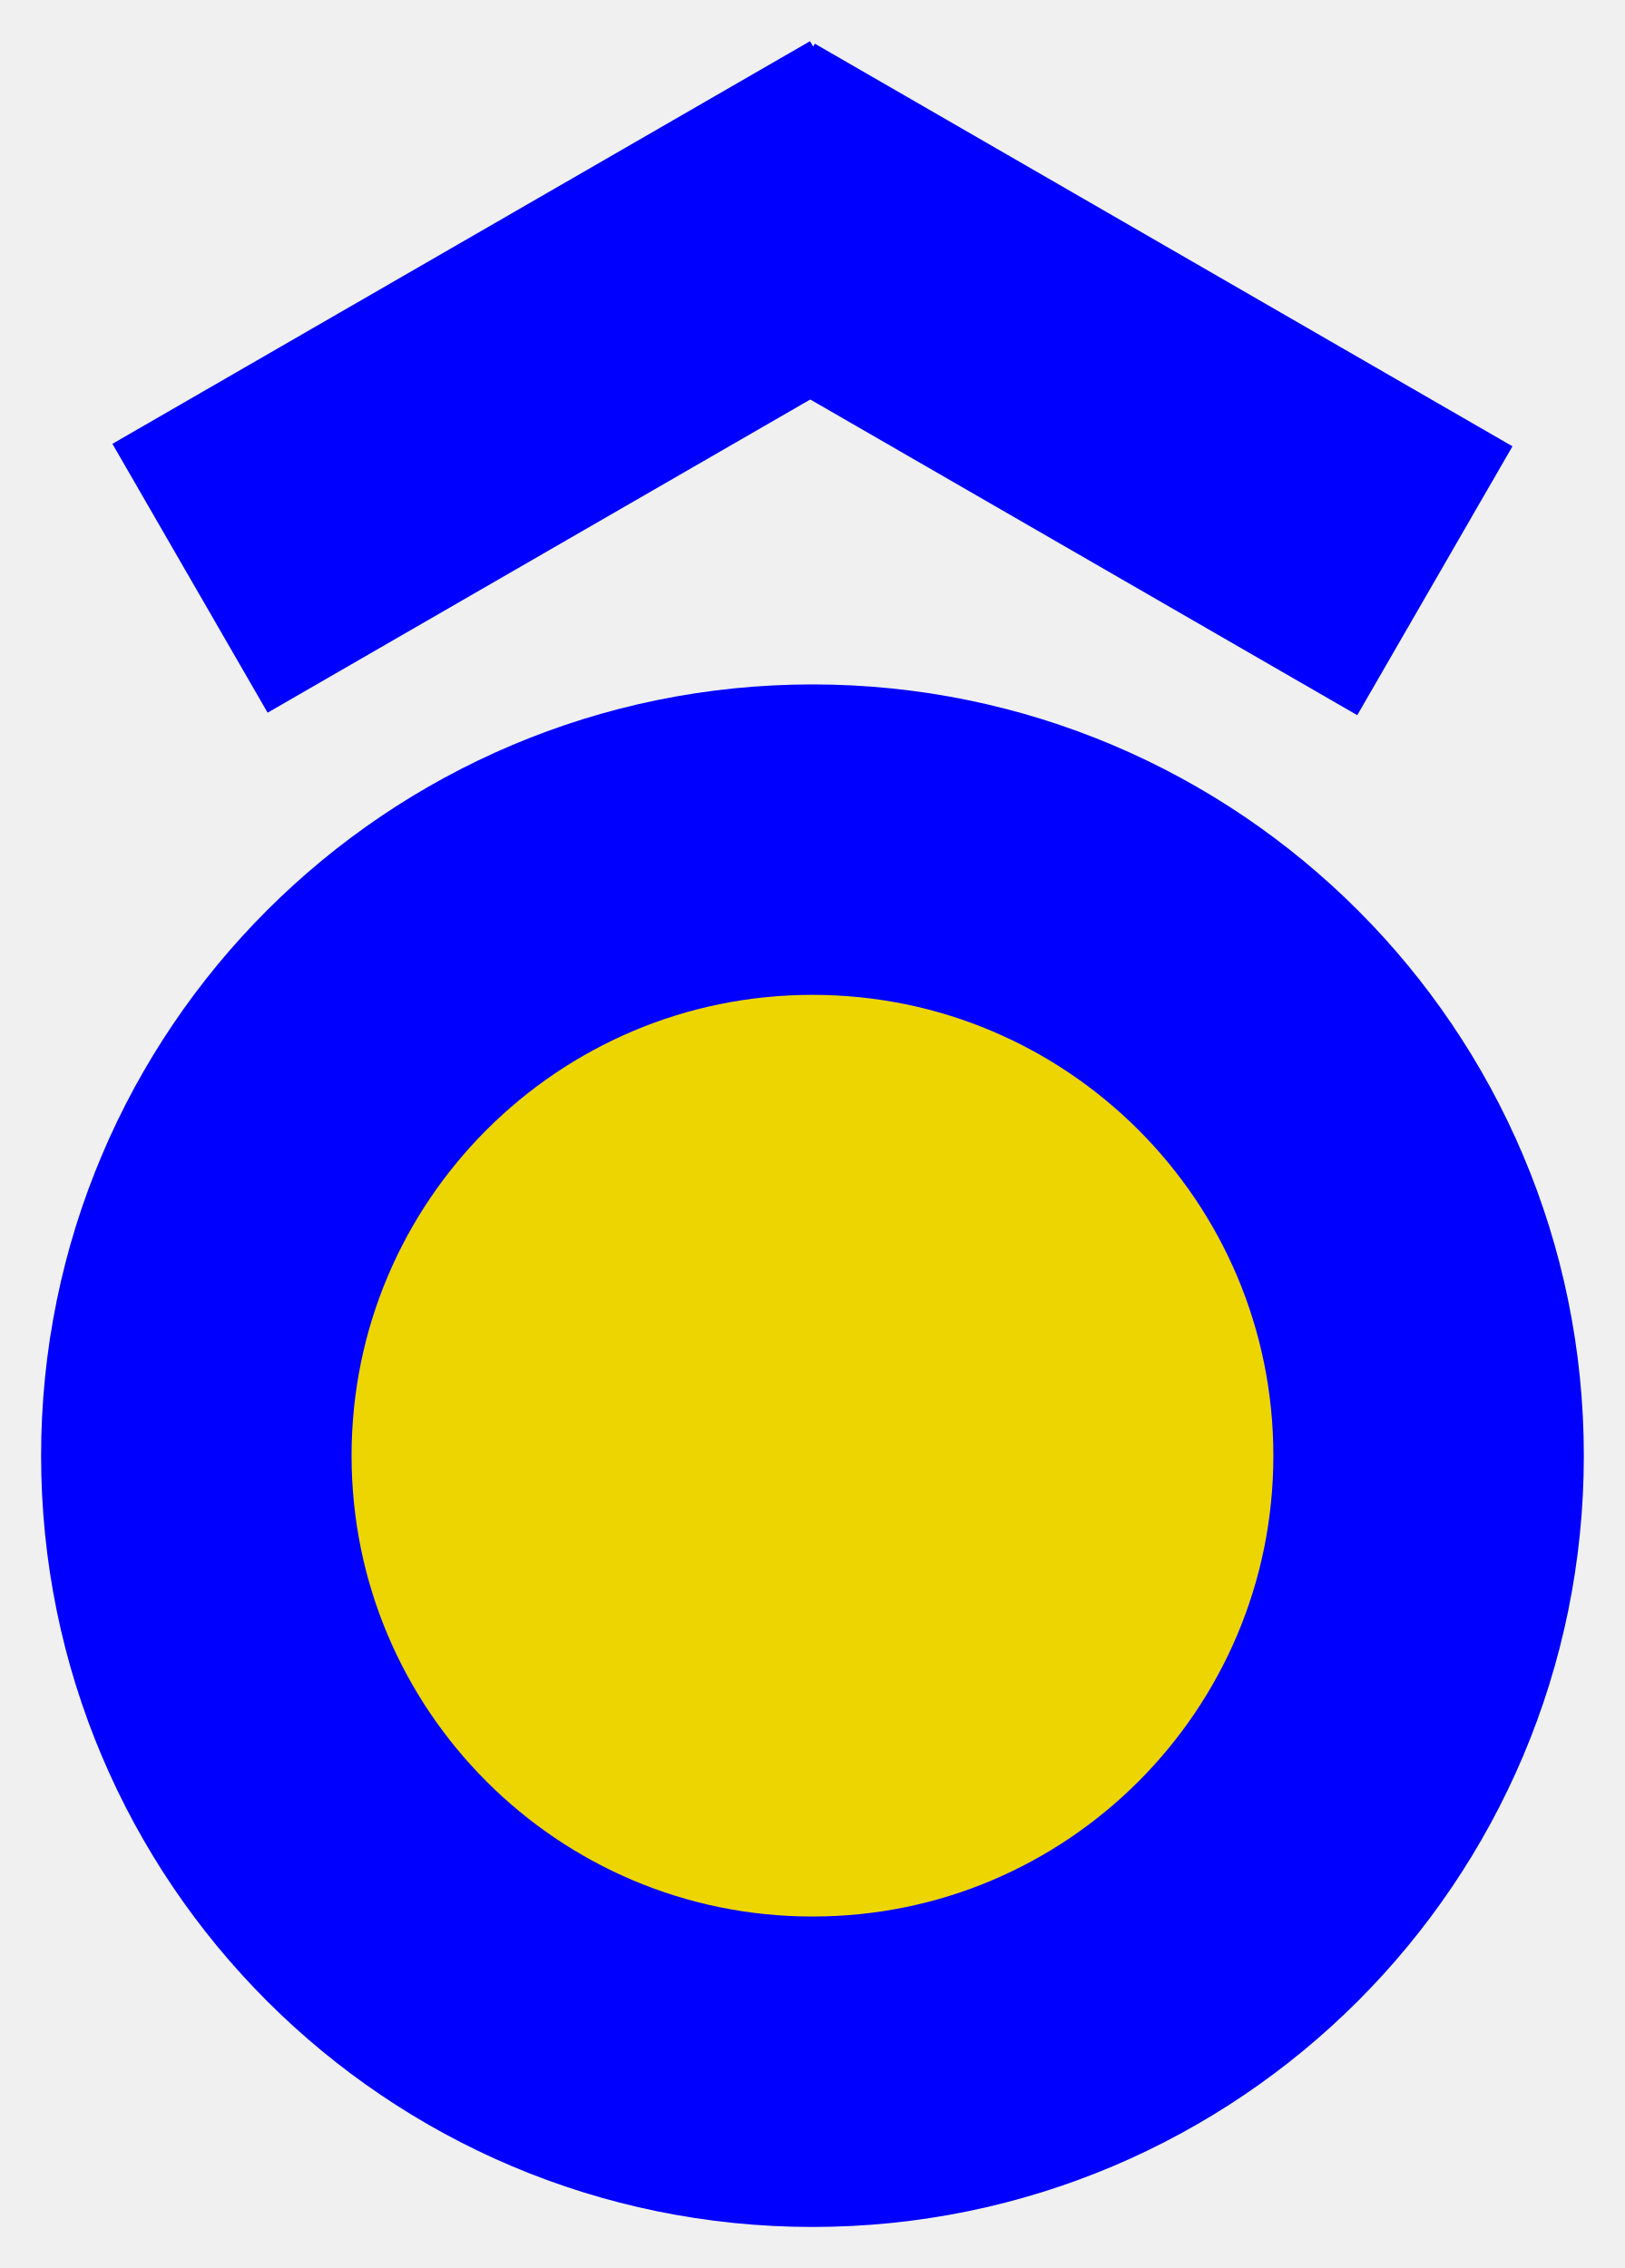
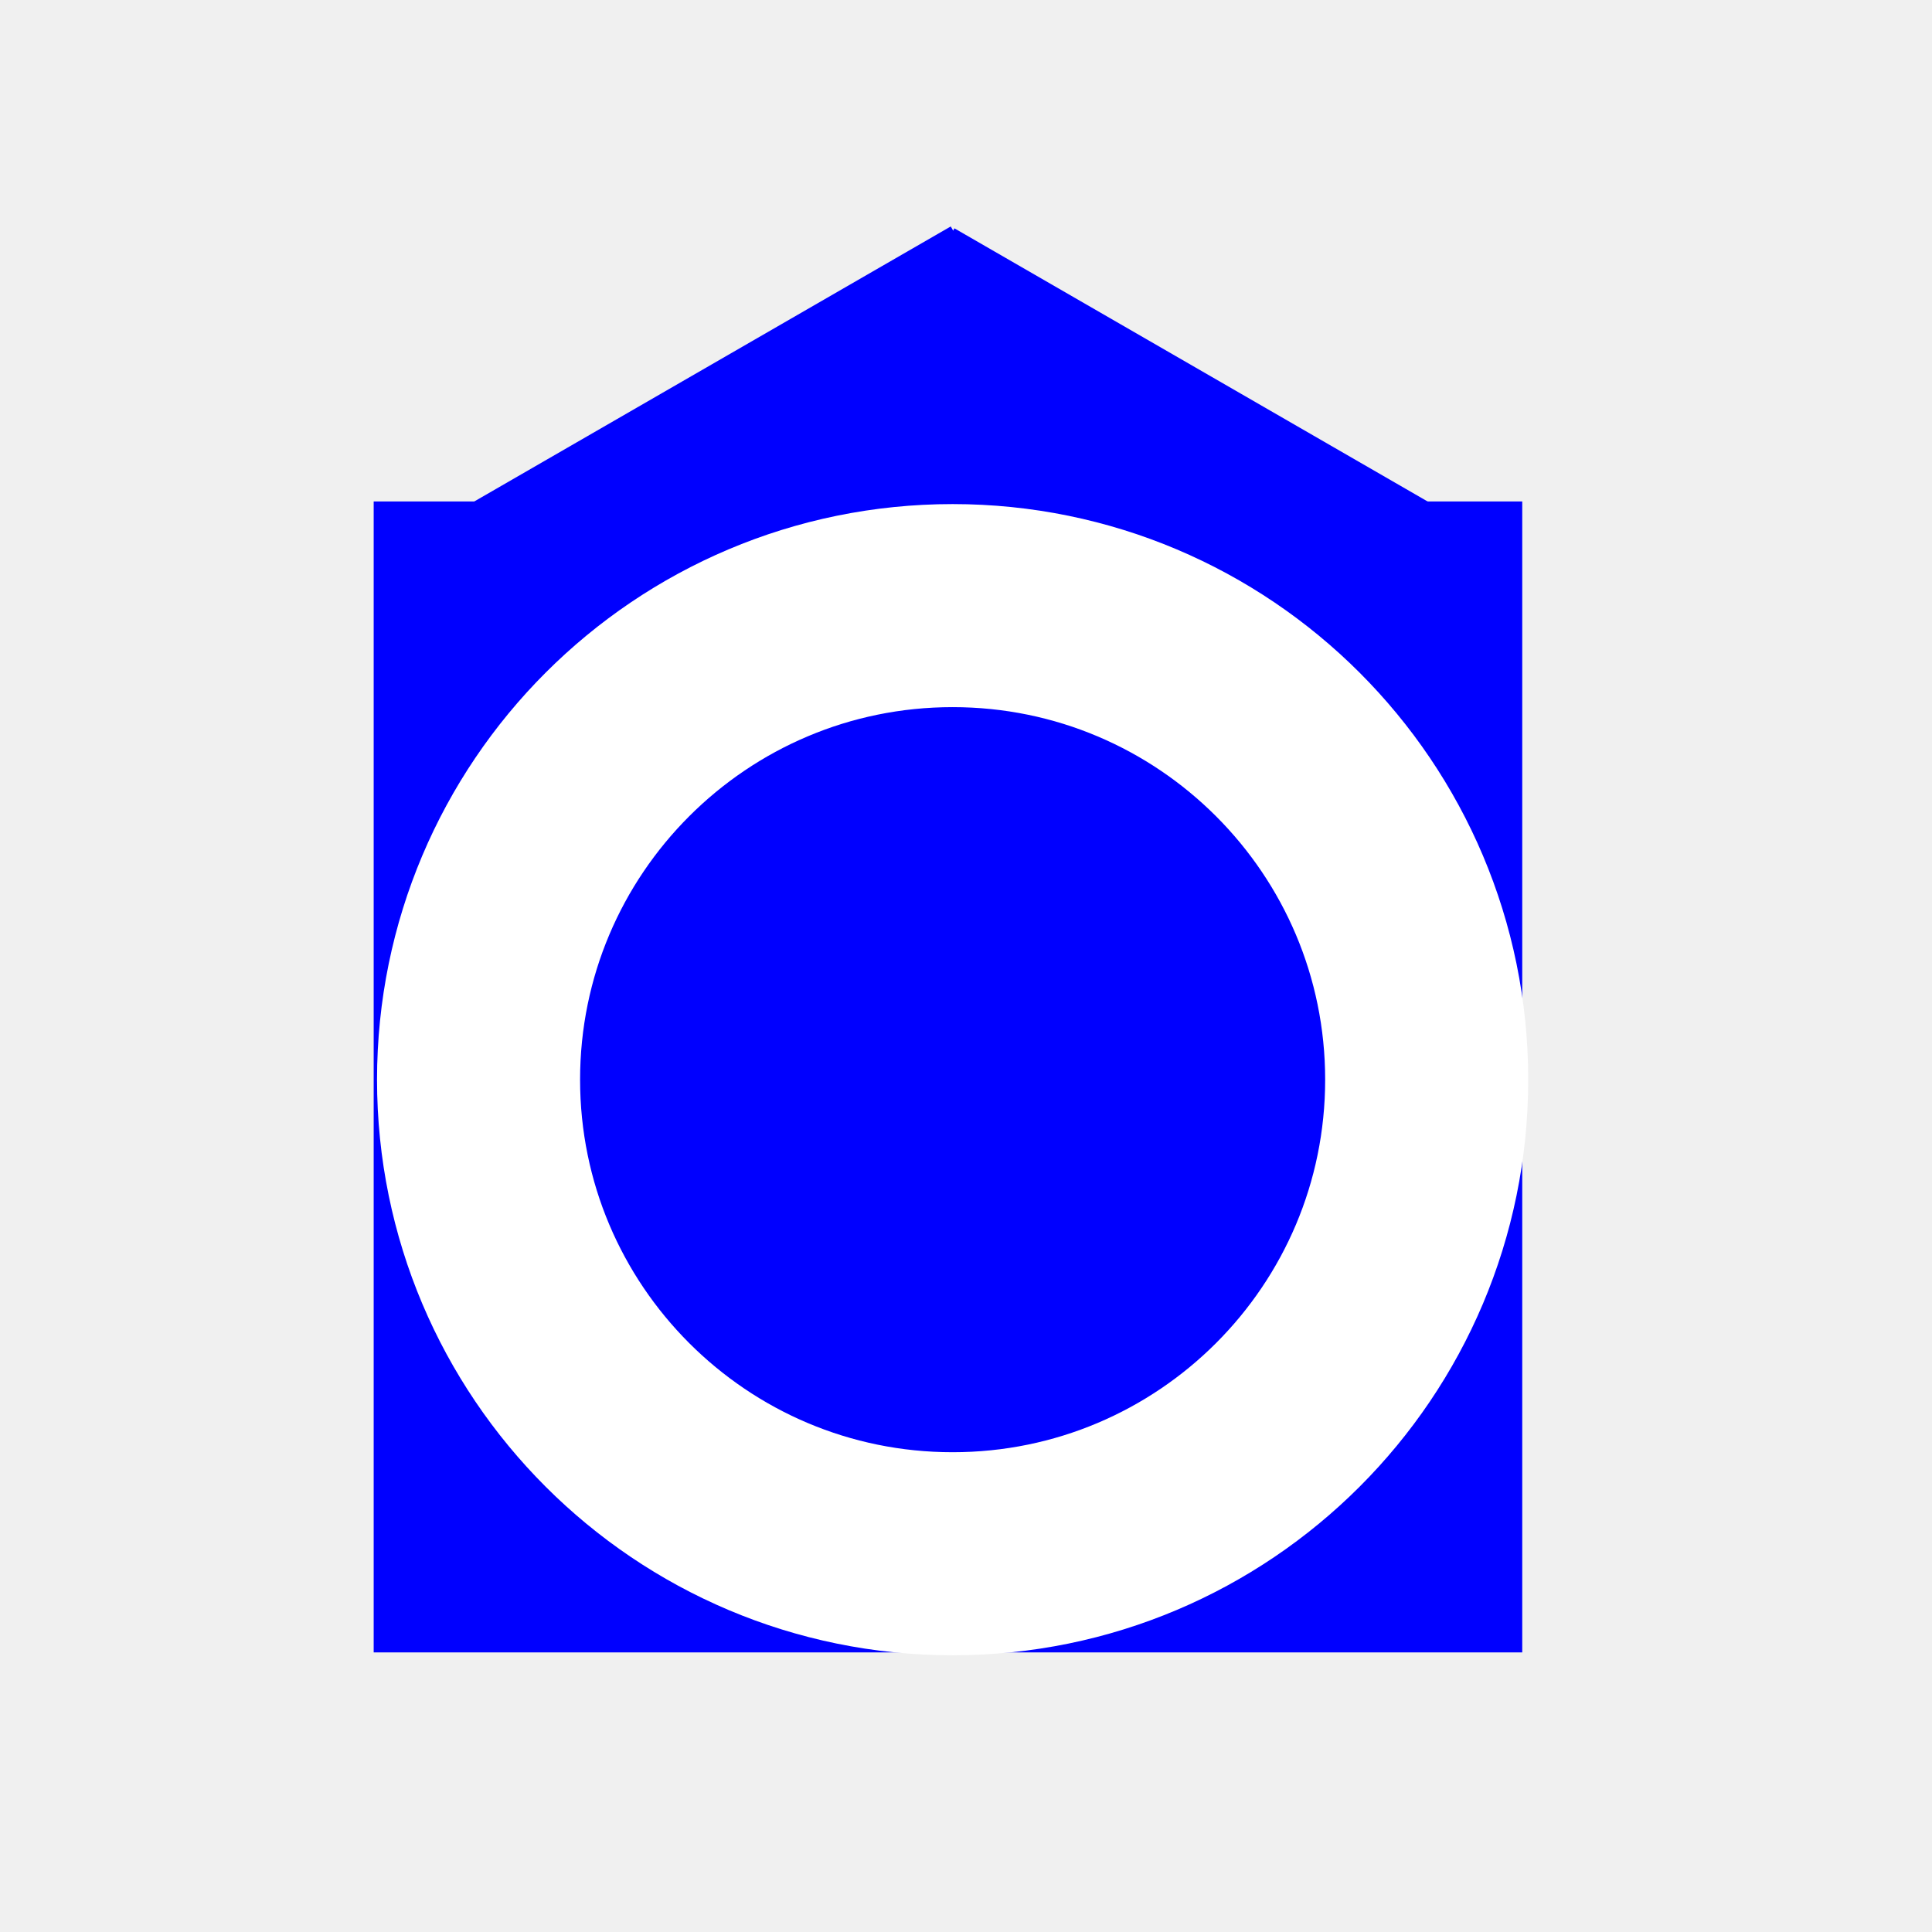
- <svg xmlns="http://www.w3.org/2000/svg" width="39.559" height="55.224" viewBox="0 0 10.467 14.611" version="1.1" id="svg955">
-   <defs id="defs949" />
-   <g id="layer1" transform="translate(5.300532,-35.00055)">
-     <g transform="translate(-97.31779,-56.13143)" id="g5334">
-       <circle r="3.969" cy="100.51" cx="97.251" id="path815-7" style="opacity:1;fill:#edd502;fill-opacity:1;stroke:#0000ff;stroke-width:2;stroke-miterlimit:4;stroke-dasharray:none;stroke-dashoffset:0;stroke-opacity:1" />
-       <g id="g909" transform="translate(17.27017,-1.981017)" style="fill:none;fill-opacity:1;stroke:#020202;stroke-width:2;stroke-miterlimit:4;stroke-dasharray:none;stroke-opacity:1">
+ <svg xmlns="http://www.w3.org/2000/svg" width="64" height="64" viewBox="192 0 64 64" version="1.1" id="svg8">
+   <defs id="defs2" />
+   <g id="layer1" transform="translate(0,-327.1333)">
+     <g id="g5334" transform="matrix(3.956681,0,0,3.956681,-161.2344,-34.78701)">
+       <g id="g909" transform="translate(17.27017,-0.01150321)" style="fill:none;fill-opacity:1;stroke:#020202;stroke-width:2;stroke-miterlimit:4;stroke-dasharray:none;stroke-opacity:1">
        <g id="g907" transform="translate(0.1814312)" style="fill:none;fill-opacity:1;stroke:#020202;stroke-width:2;stroke-miterlimit:4;stroke-dasharray:none;stroke-opacity:1">
          <g id="g905" transform="translate(0.4196968,-0.3779762)" style="stroke:#0000ff;stroke-opacity:1">
            <path id="path901" d="m 75.37,97.216 4.494,-2.594" style="fill:none;fill-opacity:1;fill-rule:evenodd;stroke:#0000ff;stroke-width:2;stroke-linecap:butt;stroke-linejoin:miter;stroke-miterlimit:4;stroke-dasharray:none;stroke-opacity:1" />
            <path style="fill:none;fill-opacity:1;fill-rule:evenodd;stroke:#0000ff;stroke-width:2;stroke-linecap:butt;stroke-linejoin:miter;stroke-miterlimit:4;stroke-dasharray:none;stroke-opacity:1" d="m 78.895,94.638 4.494,2.594" id="path903" />
          </g>
        </g>
      </g>
+       <rect style="fill:#0000ff;fill-opacity:1;stroke:none;stroke-width:1.398;stroke-miterlimit:4;stroke-dasharray:none;stroke-opacity:1" id="rect4549" width="9.616" height="9.636" x="92.404" y="95.669" />
+       <circle r="3.969" cy="100.51" cx="97.251" id="path815-7" style="opacity:1;fill:#0000ff;fill-opacity:1;stroke:#ffffff;stroke-width:1.7;stroke-miterlimit:4;stroke-dasharray:none;stroke-dashoffset:0;stroke-opacity:1" />
    </g>
  </g>
</svg>
